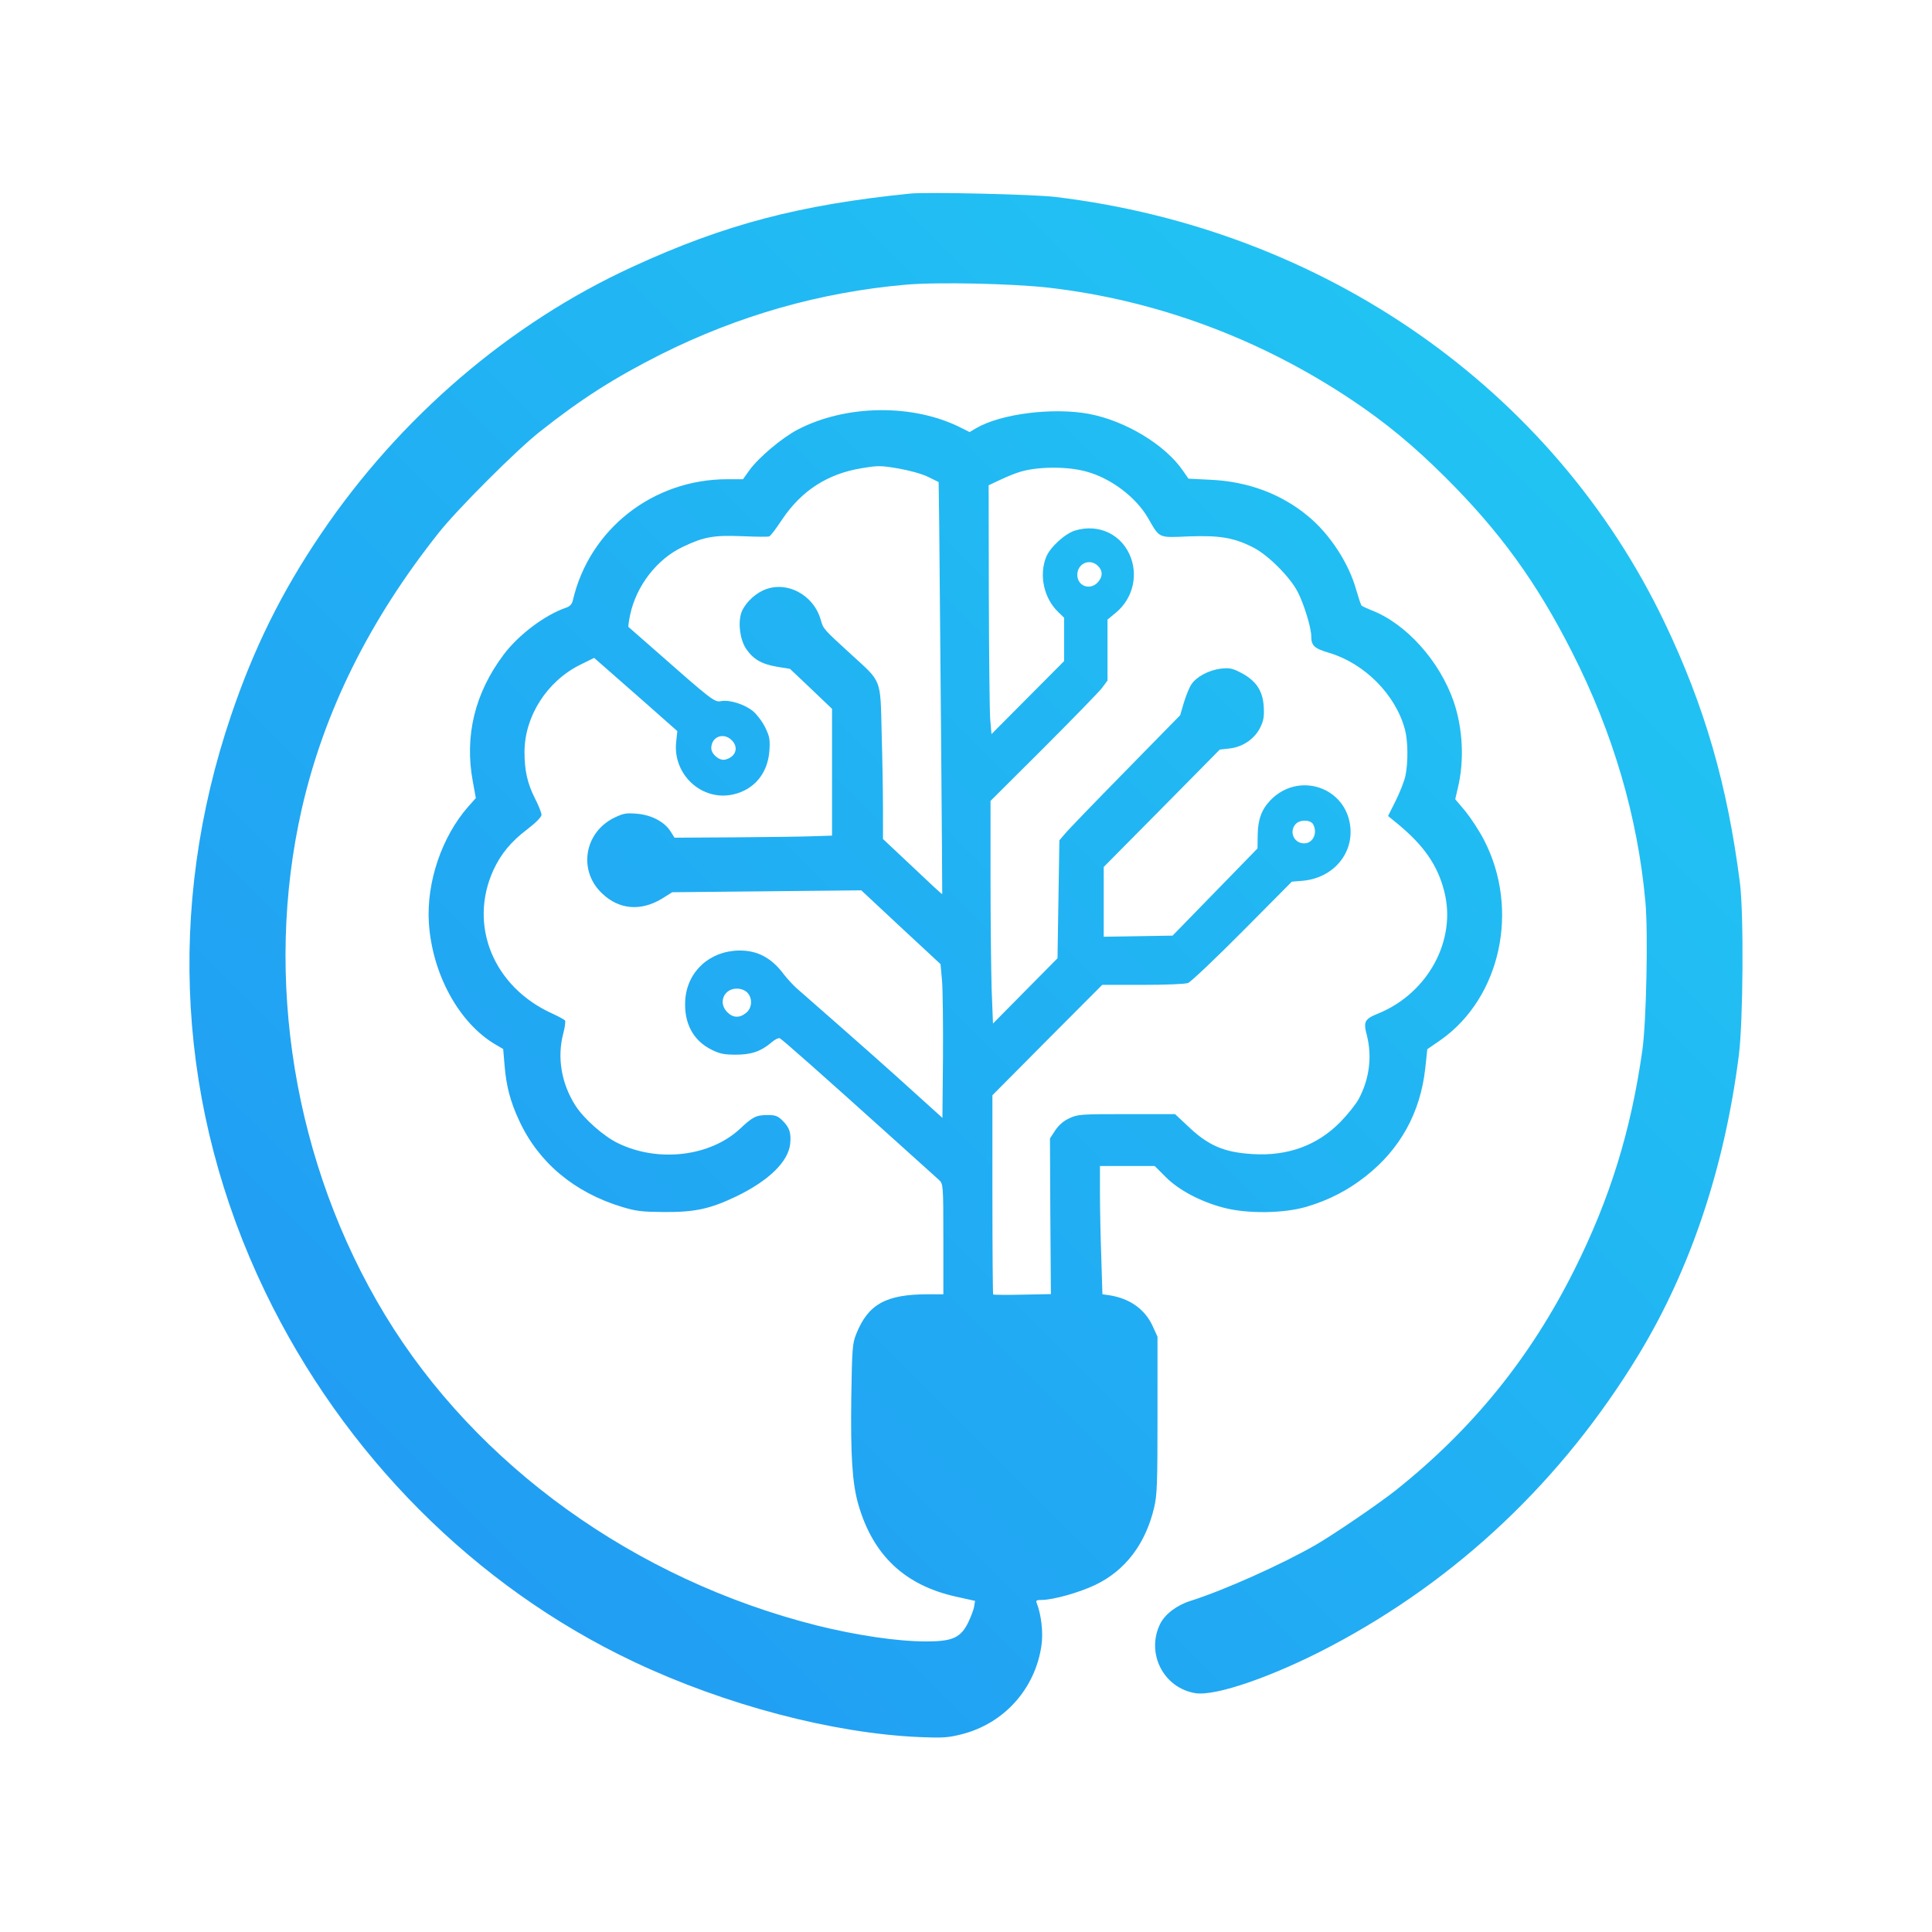
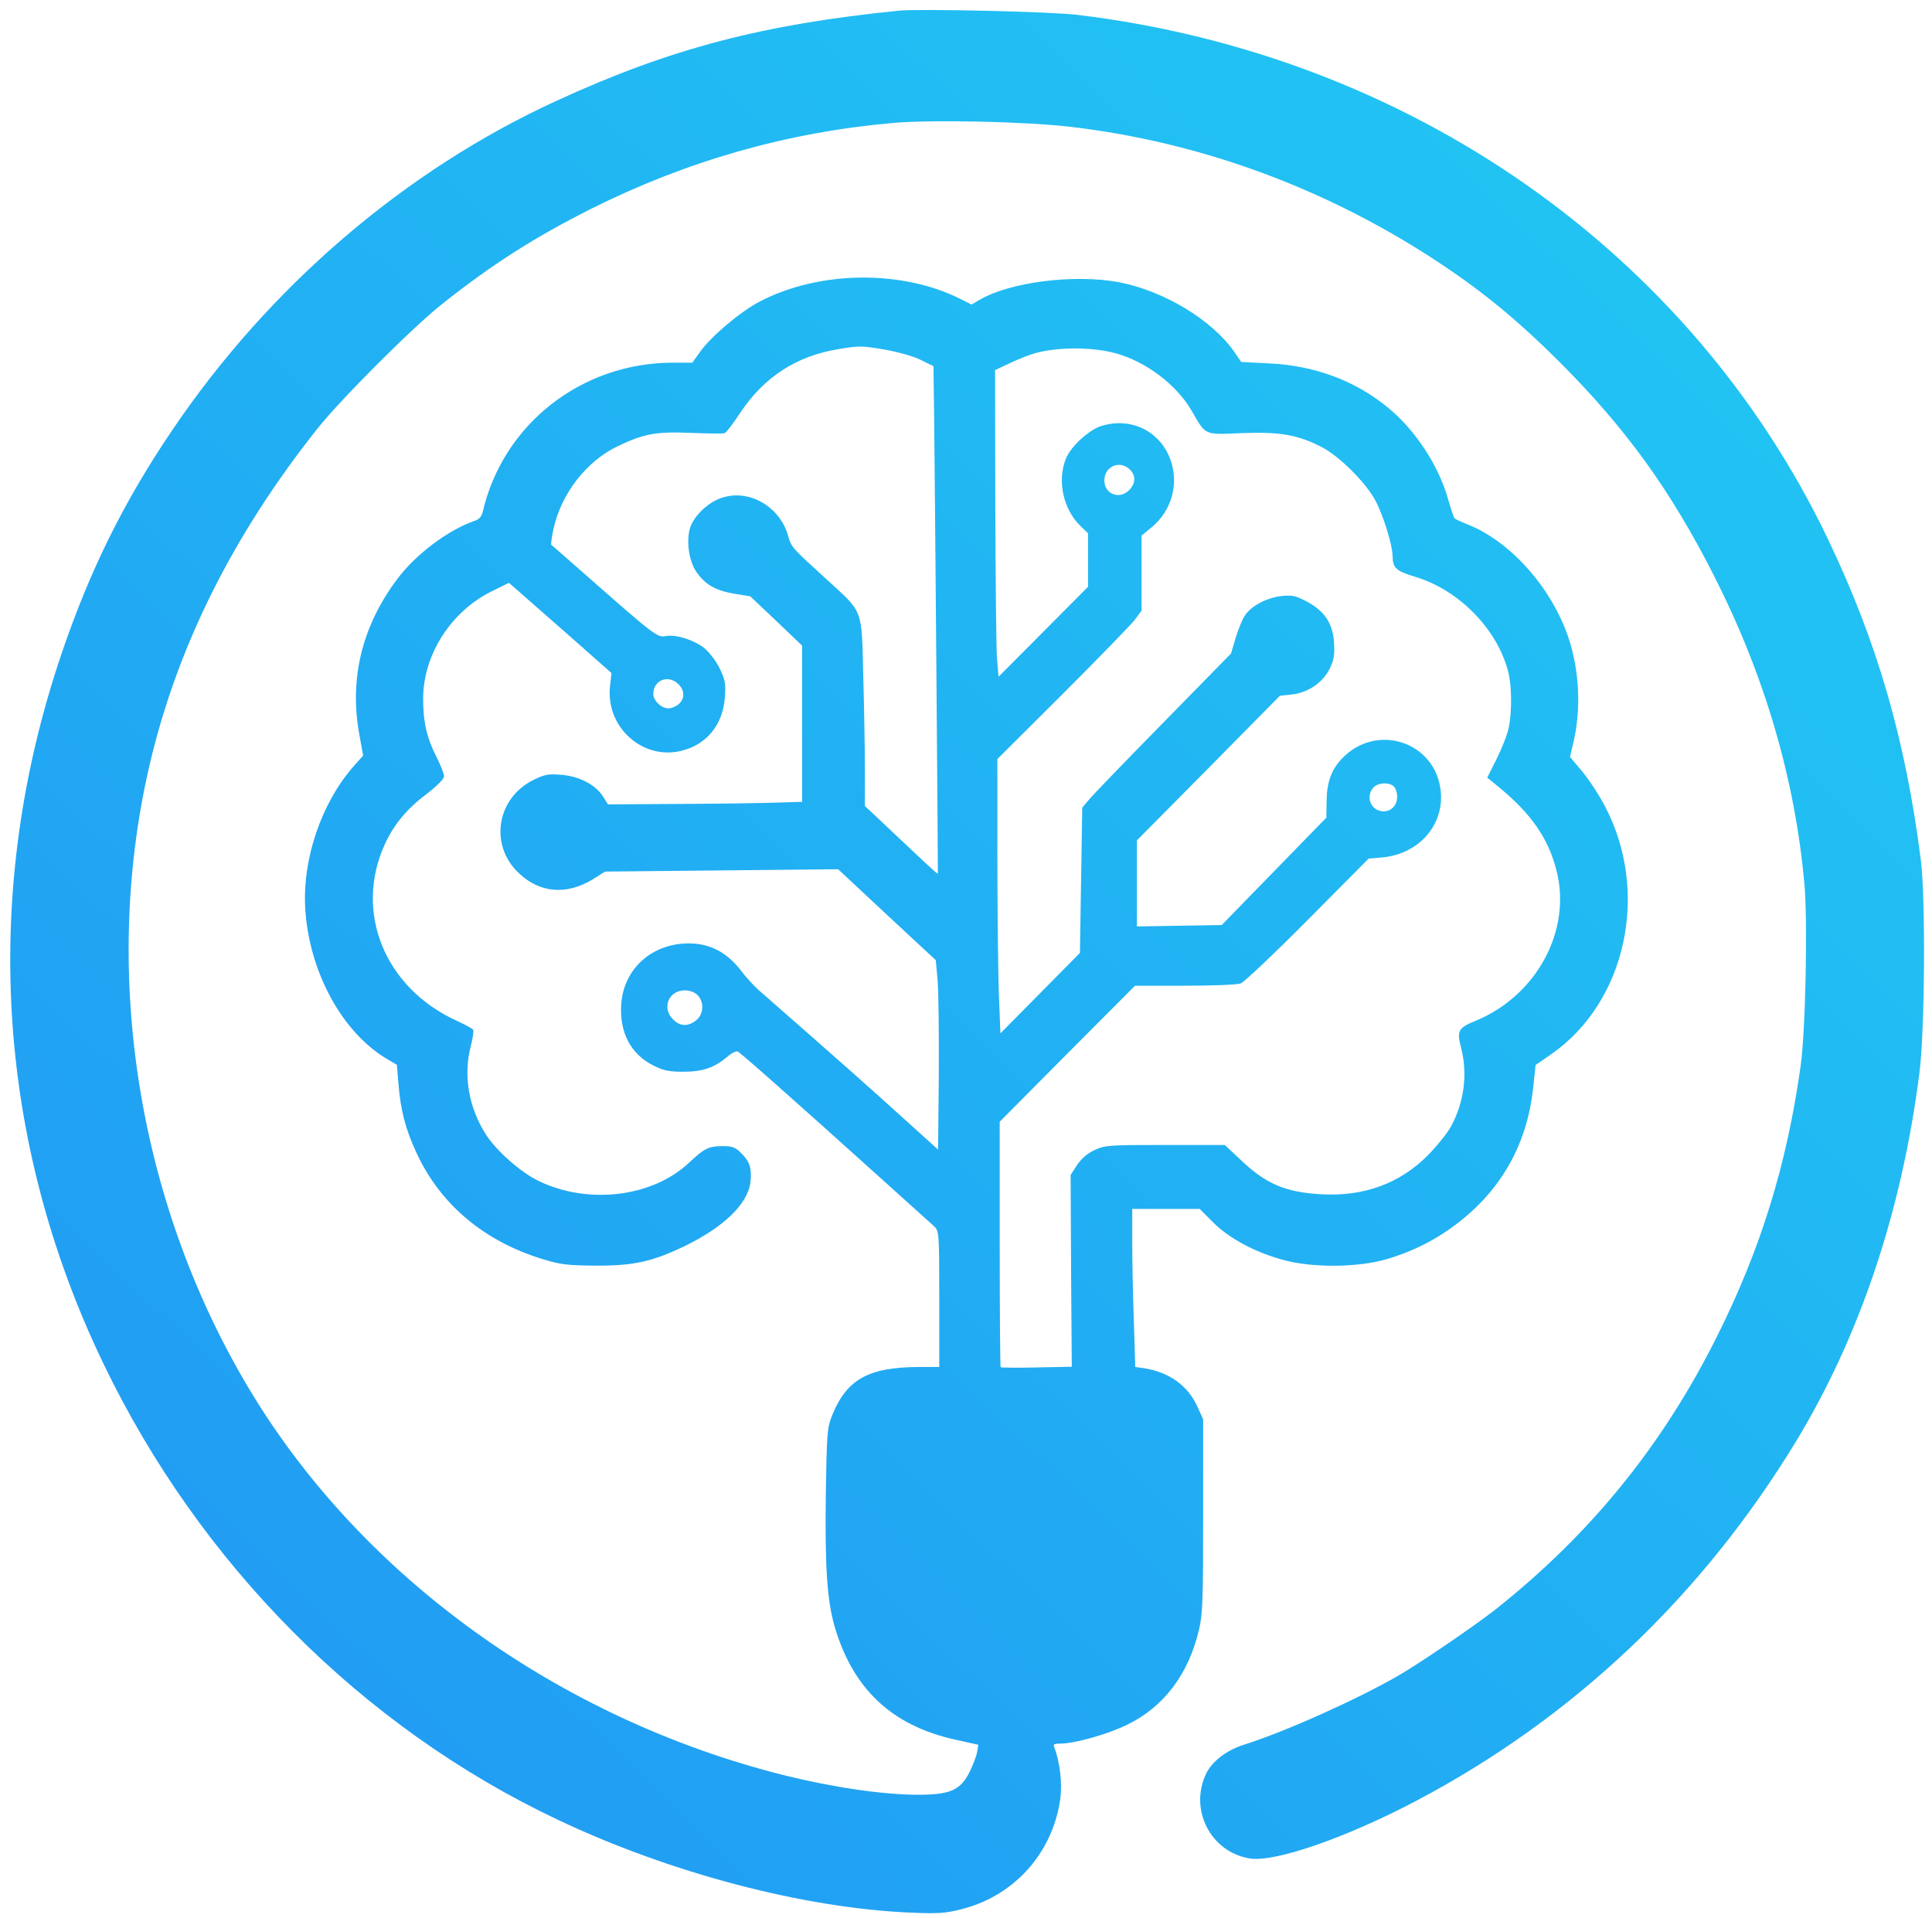
- <svg xmlns="http://www.w3.org/2000/svg" version="1.0" width="1024pt" height="1024pt" viewBox="0 0 1024 1024" preserveAspectRatio="xMidYMid meet">
+ <svg xmlns="http://www.w3.org/2000/svg" version="1.0" width="831pt" height="825pt" viewBox="0 0 831 825" preserveAspectRatio="xMidYMid meet">
  <defs>
    <linearGradient id="ollamifyGradient" x1="0" y1="0" x2="1" y2="1">
      <stop offset="0%" stop-color="#2196F3" />
      <stop offset="100%" stop-color="#21CBF3" />
    </linearGradient>
  </defs>
-   <g transform="translate(0,1024) scale(0.1,-0.1)" fill="url(#ollamifyGradient)" stroke="none">
-     <path d="M4825 9214 c-585 -59 -983 -163 -1470 -387 -653 -299 -1236 -799 -1654 -1417 -208 -307 -355 -604 -476 -961 -347 -1022 -284 -2091 180 -3055 416 -864 1113 -1564 1955 -1962 484 -229 1054 -379 1515 -399 122 -5 151 -3 222 15 225 57 390 241 423 471 10 69 -1 162 -25 224 -6 14 -2 17 26 17 61 0 203 40 287 81 157 76 264 217 309 408 16 67 18 127 18 491 l0 415 -24 53 c-41 92 -122 150 -232 167 l-36 5 -6 197 c-4 108 -7 261 -7 340 l0 143 145 0 145 0 59 -59 c69 -69 184 -130 306 -162 124 -33 319 -31 440 5 118 35 219 87 314 162 183 144 289 337 315 570 l11 103 71 49 c318 224 420 692 230 1059 -25 49 -70 117 -99 153 l-54 64 13 56 c36 146 28 317 -21 461 -74 215 -252 414 -437 485 -23 9 -46 20 -51 24 -4 3 -16 40 -28 81 -39 143 -141 299 -257 394 -141 117 -317 183 -515 192 l-118 6 -29 42 c-94 137 -303 264 -497 301 -192 36 -469 1 -600 -76 l-34 -20 -42 21 c-253 130 -612 126 -869 -8 -83 -43 -207 -148 -255 -214 l-35 -49 -83 0 c-394 0 -732 -265 -819 -643 -5 -20 -16 -32 -39 -39 -111 -39 -249 -143 -327 -247 -153 -203 -209 -431 -164 -673 l16 -88 -40 -45 c-140 -159 -222 -400 -209 -615 17 -271 159 -532 353 -646 l41 -24 7 -83 c9 -113 31 -197 78 -297 102 -221 291 -380 545 -457 76 -23 106 -26 223 -27 166 -1 245 17 385 84 170 83 272 182 283 276 6 59 -3 87 -39 123 -26 26 -38 31 -80 31 -61 0 -79 -9 -146 -72 -159 -149 -437 -181 -650 -76 -75 37 -178 128 -223 198 -74 116 -98 253 -65 381 9 33 13 64 10 70 -4 5 -35 22 -70 38 -310 141 -443 467 -310 759 39 85 94 152 179 216 47 36 76 66 76 77 0 11 -15 49 -34 86 -41 81 -56 149 -56 247 0 189 119 375 294 462 l75 37 39 -34 c22 -19 121 -106 221 -194 l181 -160 -6 -56 c-20 -175 138 -319 305 -279 110 26 180 112 189 230 4 61 1 76 -22 124 -15 31 -44 69 -64 86 -45 37 -124 62 -169 54 -36 -7 -45 0 -363 280 -69 61 -127 111 -129 113 -2 1 2 31 9 65 33 154 143 296 280 360 111 53 163 62 314 56 72 -3 136 -4 143 -1 7 2 37 42 68 89 102 152 239 242 420 272 89 15 102 15 196 -1 58 -10 124 -28 157 -44 l57 -28 3 -220 c4 -370 17 -1960 16 -1963 -2 -3 -38 31 -251 232 l-63 59 0 156 c0 86 -3 268 -7 404 -7 294 2 269 -160 417 -150 137 -149 136 -163 185 -38 135 -185 211 -305 156 -51 -23 -101 -75 -116 -119 -18 -56 -7 -141 25 -190 38 -56 82 -82 165 -96 l68 -11 112 -106 111 -106 0 -336 0 -336 -92 -3 c-51 -2 -239 -5 -418 -6 l-325 -2 -20 32 c-32 52 -103 89 -179 95 -57 5 -72 2 -120 -21 -160 -78 -193 -282 -64 -402 89 -85 203 -95 315 -28 l56 35 501 5 501 5 210 -196 210 -195 8 -88 c4 -48 6 -231 5 -407 l-3 -320 -155 140 c-130 118 -249 224 -621 550 -18 17 -47 48 -64 70 -65 88 -140 128 -237 127 -156 -2 -275 -110 -286 -261 -8 -123 41 -216 140 -265 42 -21 66 -26 127 -26 83 0 133 17 189 64 18 16 38 26 45 23 12 -5 218 -187 622 -551 110 -99 210 -189 222 -200 22 -21 23 -24 23 -313 l0 -293 -82 0 c-223 0 -317 -53 -380 -211 -20 -50 -22 -77 -26 -338 -4 -304 5 -452 37 -564 78 -271 247 -430 520 -490 l99 -22 -5 -30 c-2 -16 -17 -54 -31 -84 -40 -81 -83 -101 -222 -101 -153 0 -369 32 -582 85 -962 243 -1803 847 -2287 1645 -483 797 -646 1787 -441 2685 118 515 358 999 726 1462 99 125 410 436 534 534 218 173 397 287 643 411 412 206 843 329 1297 369 167 15 571 6 760 -16 570 -66 1119 -270 1605 -595 181 -121 328 -243 496 -410 288 -287 483 -555 671 -926 217 -427 348 -871 389 -1324 15 -162 5 -635 -16 -785 -60 -427 -172 -789 -361 -1166 -233 -466 -541 -846 -949 -1170 -87 -69 -326 -232 -421 -287 -179 -103 -484 -240 -664 -297 -73 -23 -135 -70 -161 -122 -76 -155 17 -339 186 -367 107 -18 415 89 715 247 676 356 1231 881 1637 1550 273 451 453 987 529 1582 23 178 27 750 6 915 -66 519 -187 936 -399 1380 -592 1238 -1803 2084 -3228 2256 -114 14 -680 27 -770 18z m935 -1474 c128 -35 261 -135 325 -246 63 -109 52 -104 217 -97 164 6 240 -7 343 -60 77 -40 191 -154 232 -232 34 -65 73 -192 73 -238 0 -50 16 -64 97 -88 186 -56 350 -221 399 -404 17 -61 18 -176 3 -247 -6 -29 -30 -89 -52 -133 l-40 -80 49 -40 c140 -115 214 -221 249 -360 66 -258 -86 -538 -348 -646 -75 -30 -82 -43 -62 -118 28 -111 13 -230 -43 -335 -15 -28 -59 -83 -98 -123 -122 -124 -278 -181 -463 -170 -154 9 -238 45 -349 152 l-64 60 -256 0 c-242 0 -260 -1 -304 -22 -31 -14 -56 -36 -75 -64 l-28 -43 2 -412 3 -413 -151 -3 c-83 -2 -153 -1 -155 1 -2 2 -4 241 -4 530 l0 526 291 293 291 292 213 0 c124 0 226 4 242 10 15 6 145 129 289 274 l261 263 60 5 c156 15 265 139 250 285 -22 212 -275 296 -424 141 -46 -48 -66 -102 -67 -184 l-1 -71 -225 -231 -225 -231 -182 -3 -183 -3 0 185 0 185 308 311 307 311 53 6 c70 8 133 52 162 112 18 37 21 59 18 110 -5 84 -41 137 -118 178 -48 25 -62 28 -110 23 -63 -8 -129 -43 -155 -83 -11 -15 -28 -58 -40 -96 l-20 -68 -292 -298 c-161 -164 -305 -313 -320 -332 l-28 -33 -5 -312 -5 -313 -171 -173 -171 -173 -7 179 c-3 99 -6 364 -6 590 l0 411 281 280 c154 154 294 298 310 319 l29 39 0 161 0 162 46 38 c84 71 115 184 79 287 -44 124 -169 186 -297 147 -53 -16 -132 -88 -153 -140 -39 -96 -12 -220 64 -292 l31 -30 0 -115 0 -115 -192 -193 -193 -194 -7 83 c-3 46 -6 342 -7 660 l-1 576 66 31 c36 17 84 36 107 42 96 27 248 27 347 -1z m60 -500 c26 -26 25 -58 -2 -87 -41 -44 -108 -19 -108 40 0 61 67 90 110 47z m-1943 -922 c40 -38 24 -90 -33 -104 -30 -8 -74 28 -74 61 0 59 63 85 107 43z m3083 -447 c25 -47 -1 -101 -48 -101 -54 0 -81 62 -45 102 22 25 79 24 93 -1z m-3000 -891 c30 -30 27 -83 -6 -109 -35 -28 -69 -26 -99 4 -50 49 -19 125 50 125 22 0 43 -8 55 -20z" />
+   <g transform="translate(0,825) scale(0.1,-0.1)" fill="url(#ollamifyGradient)" stroke="none">
+     <path d="M3865 8204 c-585 -59 -983 -163 -1470 -387 -653 -299 -1236 -799 -1654 -1417 -208 -307 -355 -604 -476 -961 -347 -1022 -284 -2091 180 -3055 416 -864 1113 -1564 1955 -1962 484 -229 1054 -379 1515 -399 122 -5 151 -3 222 15 225 57 390 241 423 471 10 69 -1 162 -25 224 -6 14 -2 17 26 17 61 0 203 40 287 81 157 76 264 217 309 408 16 67 18 127 18 491 l0 415 -24 53 c-41 92 -122 150 -232 167 l-36 5 -6 197 c-4 108 -7 261 -7 340 l0 143 145 0 145 0 59 -59 c69 -69 184 -130 306 -162 124 -33 319 -31 440 5 118 35 219 87 314 162 183 144 289 337 315 570 l11 103 71 49 c318 224 420 692 230 1059 -25 49 -70 117 -99 153 l-54 64 13 56 c36 146 28 317 -21 461 -74 215 -252 414 -437 485 -23 9 -46 20 -51 24 -4 3 -16 40 -28 81 -39 143 -141 299 -257 394 -141 117 -317 183 -515 192 l-118 6 -29 42 c-94 137 -303 264 -497 301 -192 36 -469 1 -600 -76 l-34 -20 -42 21 c-253 130 -612 126 -869 -8 -83 -43 -207 -148 -255 -214 l-35 -49 -83 0 c-394 0 -732 -265 -819 -643 -5 -20 -16 -32 -39 -39 -111 -39 -249 -143 -327 -247 -153 -203 -209 -431 -164 -673 l16 -88 -40 -45 c-140 -159 -222 -400 -209 -615 17 -271 159 -532 353 -646 l41 -24 7 -83 c9 -113 31 -197 78 -297 102 -221 291 -380 545 -457 76 -23 106 -26 223 -27 166 -1 245 17 385 84 170 83 272 182 283 276 6 59 -3 87 -39 123 -26 26 -38 31 -80 31 -61 0 -79 -9 -146 -72 -159 -149 -437 -181 -650 -76 -75 37 -178 128 -223 198 -74 116 -98 253 -65 381 9 33 13 64 10 70 -4 5 -35 22 -70 38 -310 141 -443 467 -310 759 39 85 94 152 179 216 47 36 76 66 76 77 0 11 -15 49 -34 86 -41 81 -56 149 -56 247 0 189 119 375 294 462 l75 37 39 -34 c22 -19 121 -106 221 -194 l181 -160 -6 -56 c-20 -175 138 -319 305 -279 110 26 180 112 189 230 4 61 1 76 -22 124 -15 31 -44 69 -64 86 -45 37 -124 62 -169 54 -36 -7 -45 0 -363 280 -69 61 -127 111 -129 113 -2 1 2 31 9 65 33 154 143 296 280 360 111 53 163 62 314 56 72 -3 136 -4 143 -1 7 2 37 42 68 89 102 152 239 242 420 272 89 15 102 15 196 -1 58 -10 124 -28 157 -44 l57 -28 3 -220 c4 -370 17 -1960 16 -1963 -2 -3 -38 31 -251 232 l-63 59 0 156 c0 86 -3 268 -7 404 -7 294 2 269 -160 417 -150 137 -149 136 -163 185 -38 135 -185 211 -305 156 -51 -23 -101 -75 -116 -119 -18 -56 -7 -141 25 -190 38 -56 82 -82 165 -96 l68 -11 112 -106 111 -106 0 -336 0 -336 -92 -3 c-51 -2 -239 -5 -418 -6 l-325 -2 -20 32 c-32 52 -103 89 -179 95 -57 5 -72 2 -120 -21 -160 -78 -193 -282 -64 -402 89 -85 203 -95 315 -28 l56 35 501 5 501 5 210 -196 210 -195 8 -88 c4 -48 6 -231 5 -407 l-3 -320 -155 140 c-130 118 -249 224 -621 550 -18 17 -47 48 -64 70 -65 88 -140 128 -237 127 -156 -2 -275 -110 -286 -261 -8 -123 41 -216 140 -265 42 -21 66 -26 127 -26 83 0 133 17 189 64 18 16 38 26 45 23 12 -5 218 -187 622 -551 110 -99 210 -189 222 -200 22 -21 23 -24 23 -313 l0 -293 -82 0 c-223 0 -317 -53 -380 -211 -20 -50 -22 -77 -26 -338 -4 -304 5 -452 37 -564 78 -271 247 -430 520 -490 l99 -22 -5 -30 c-2 -16 -17 -54 -31 -84 -40 -81 -83 -101 -222 -101 -153 0 -369 32 -582 85 -962 243 -1803 847 -2287 1645 -483 797 -646 1787 -441 2685 118 515 358 999 726 1462 99 125 410 436 534 534 218 173 397 287 643 411 412 206 843 329 1297 369 167 15 571 6 760 -16 570 -66 1119 -270 1605 -595 181 -121 328 -243 496 -410 288 -287 483 -555 671 -926 217 -427 348 -871 389 -1324 15 -162 5 -635 -16 -785 -60 -427 -172 -789 -361 -1166 -233 -466 -541 -846 -949 -1170 -87 -69 -326 -232 -421 -287 -179 -103 -484 -240 -664 -297 -73 -23 -135 -70 -161 -122 -76 -155 17 -339 186 -367 107 -18 415 89 715 247 676 356 1231 881 1637 1550 273 451 453 987 529 1582 23 178 27 750 6 915 -66 519 -187 936 -399 1380 -592 1238 -1803 2084 -3228 2256 -114 14 -680 27 -770 18z m935 -1474 c128 -35 261 -135 325 -246 63 -109 52 -104 217 -97 164 6 240 -7 343 -60 77 -40 191 -154 232 -232 34 -65 73 -192 73 -238 0 -50 16 -64 97 -88 186 -56 350 -221 399 -404 17 -61 18 -176 3 -247 -6 -29 -30 -89 -52 -133 l-40 -80 49 -40 c140 -115 214 -221 249 -360 66 -258 -86 -538 -348 -646 -75 -30 -82 -43 -62 -118 28 -111 13 -230 -43 -335 -15 -28 -59 -83 -98 -123 -122 -124 -278 -181 -463 -170 -154 9 -238 45 -349 152 l-64 60 -256 0 c-242 0 -260 -1 -304 -22 -31 -14 -56 -36 -75 -64 l-28 -43 2 -412 3 -413 -151 -3 c-83 -2 -153 -1 -155 1 -2 2 -4 241 -4 530 l0 526 291 293 291 292 213 0 c124 0 226 4 242 10 15 6 145 129 289 274 l261 263 60 5 c156 15 265 139 250 285 -22 212 -275 296 -424 141 -46 -48 -66 -102 -67 -184 l-1 -71 -225 -231 -225 -231 -182 -3 -183 -3 0 185 0 185 308 311 307 311 53 6 c70 8 133 52 162 112 18 37 21 59 18 110 -5 84 -41 137 -118 178 -48 25 -62 28 -110 23 -63 -8 -129 -43 -155 -83 -11 -15 -28 -58 -40 -96 l-20 -68 -292 -298 c-161 -164 -305 -313 -320 -332 l-28 -33 -5 -312 -5 -313 -171 -173 -171 -173 -7 179 c-3 99 -6 364 -6 590 l0 411 281 280 c154 154 294 298 310 319 l29 39 0 161 0 162 46 38 c84 71 115 184 79 287 -44 124 -169 186 -297 147 -53 -16 -132 -88 -153 -140 -39 -96 -12 -220 64 -292 l31 -30 0 -115 0 -115 -192 -193 -193 -194 -7 83 c-3 46 -6 342 -7 660 l-1 576 66 31 c36 17 84 36 107 42 96 27 248 27 347 -1z m60 -500 c26 -26 25 -58 -2 -87 -41 -44 -108 -19 -108 40 0 61 67 90 110 47z m-1943 -922 c40 -38 24 -90 -33 -104 -30 -8 -74 28 -74 61 0 59 63 85 107 43z m3083 -447 c25 -47 -1 -101 -48 -101 -54 0 -81 62 -45 102 22 25 79 24 93 -1z m-3000 -891 c30 -30 27 -83 -6 -109 -35 -28 -69 -26 -99 4 -50 49 -19 125 50 125 22 0 43 -8 55 -20z" />
  </g>
</svg>
